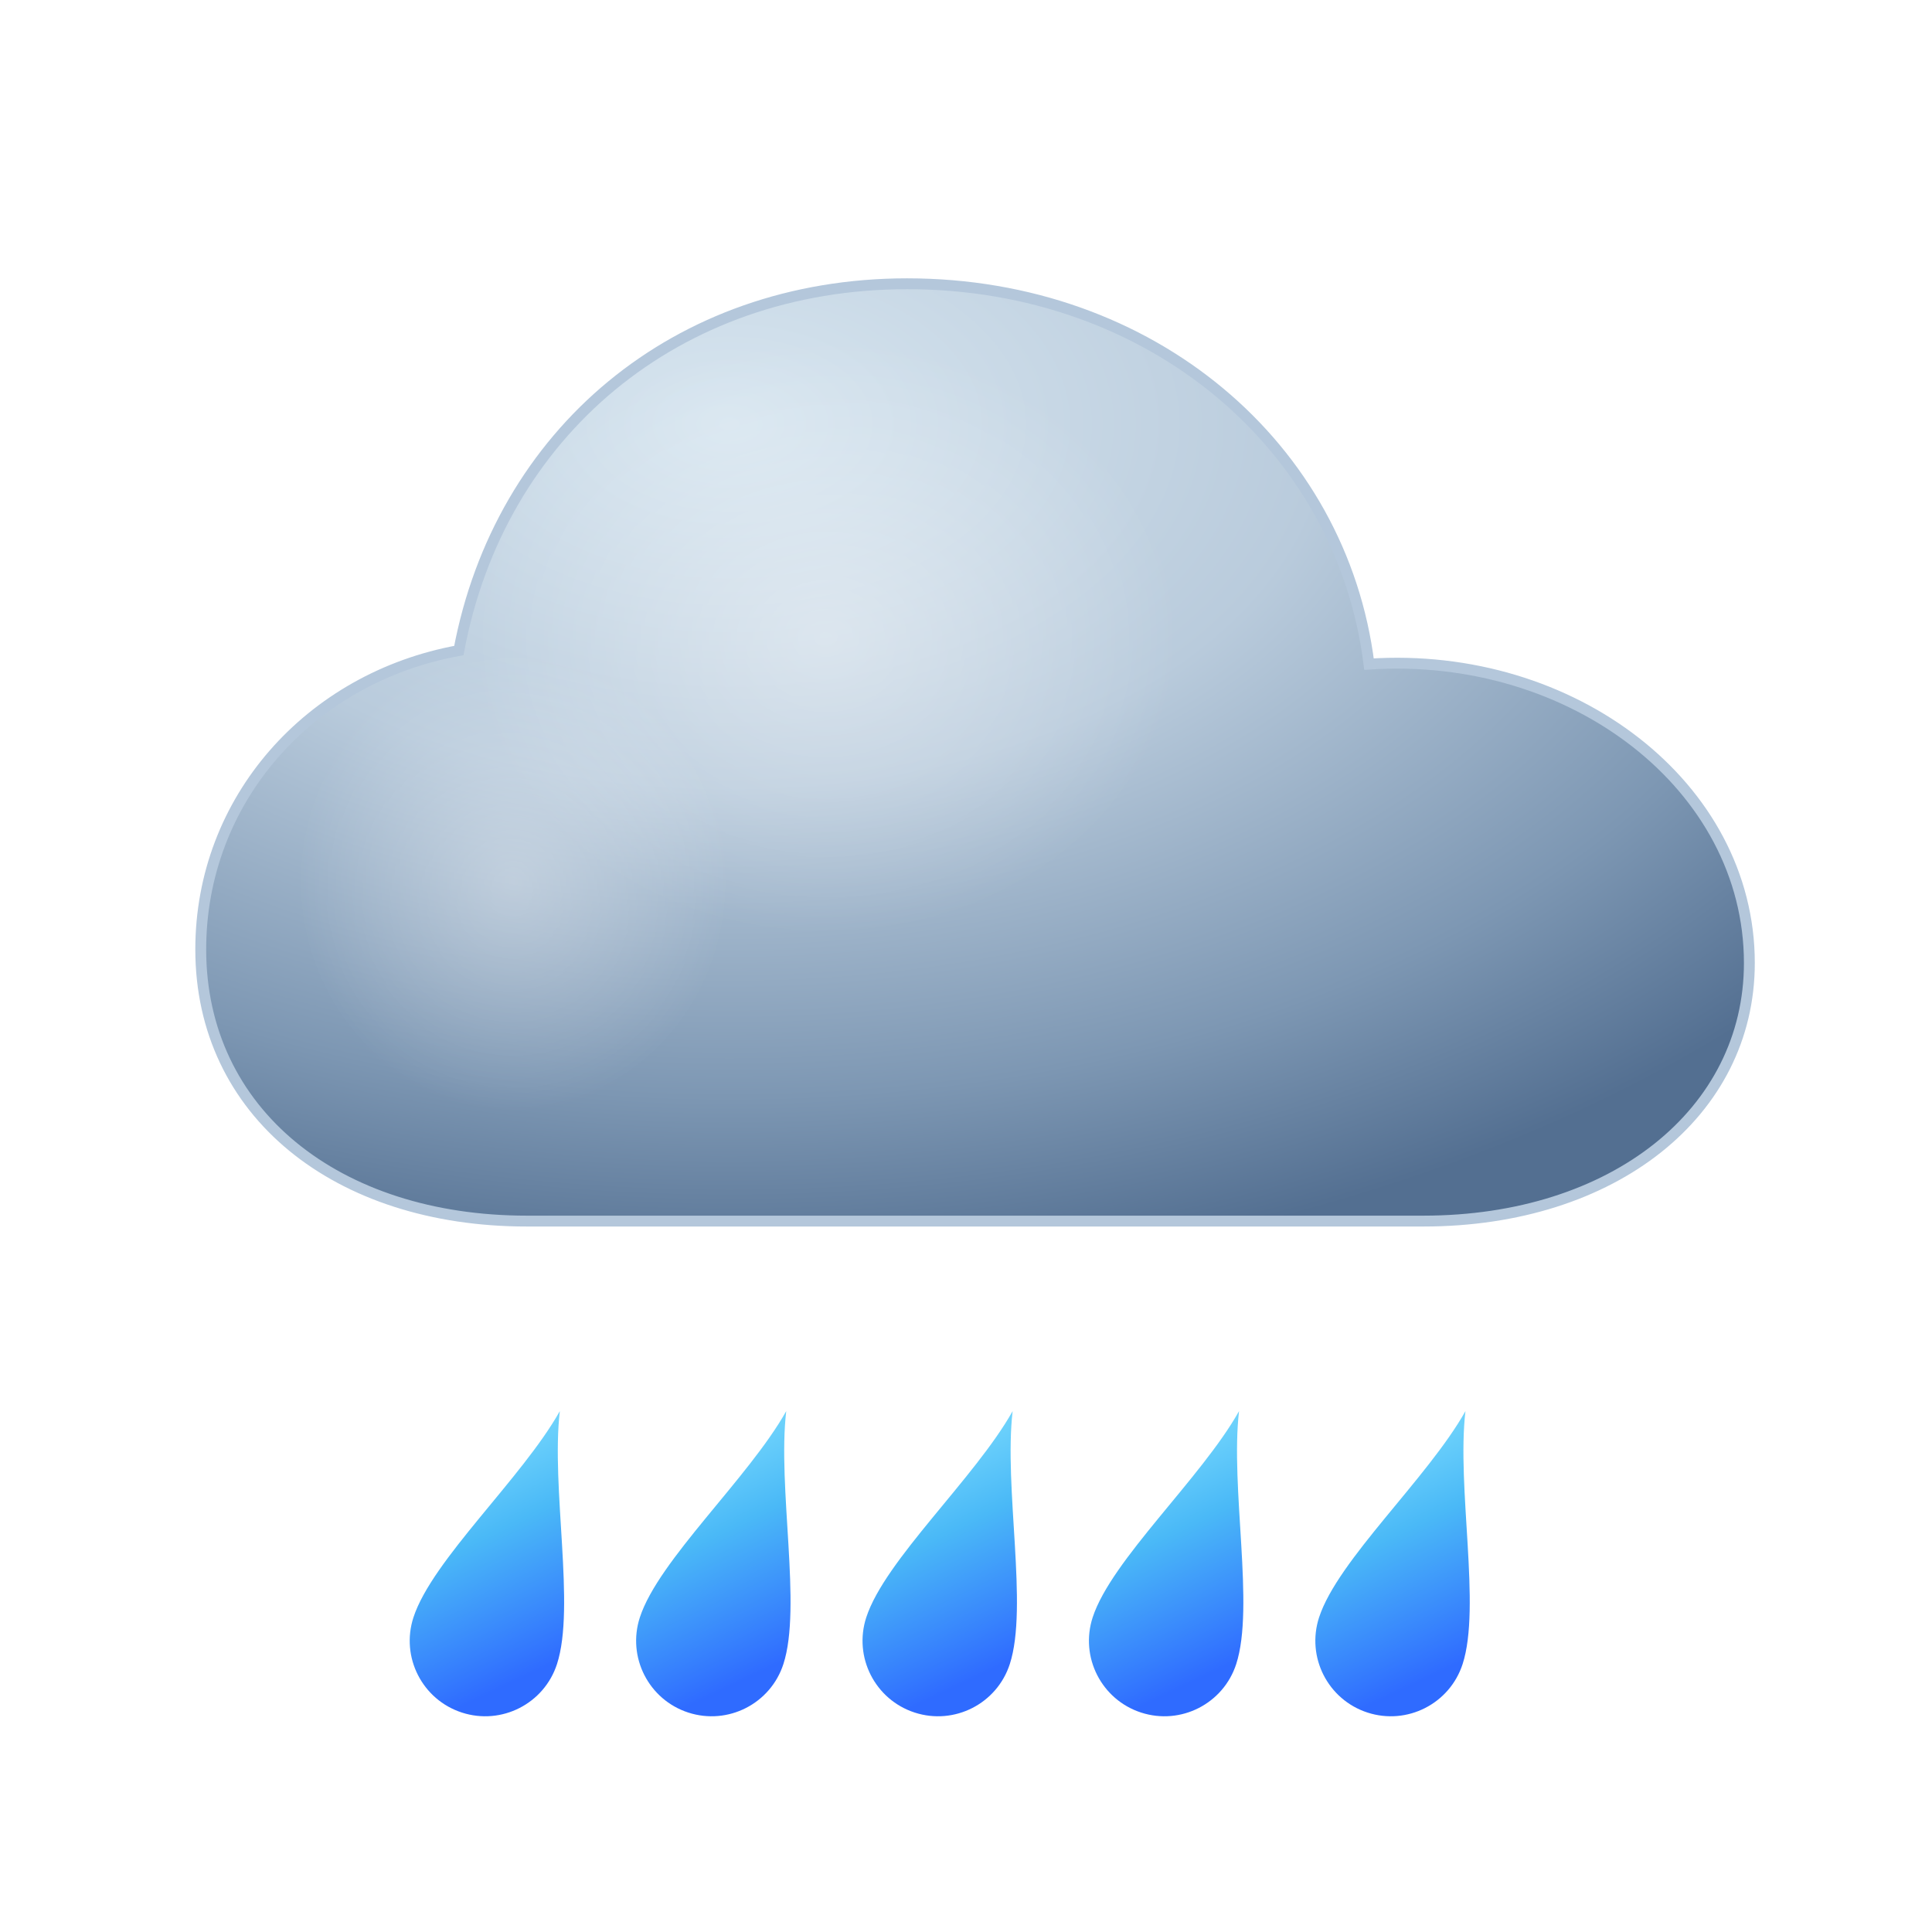
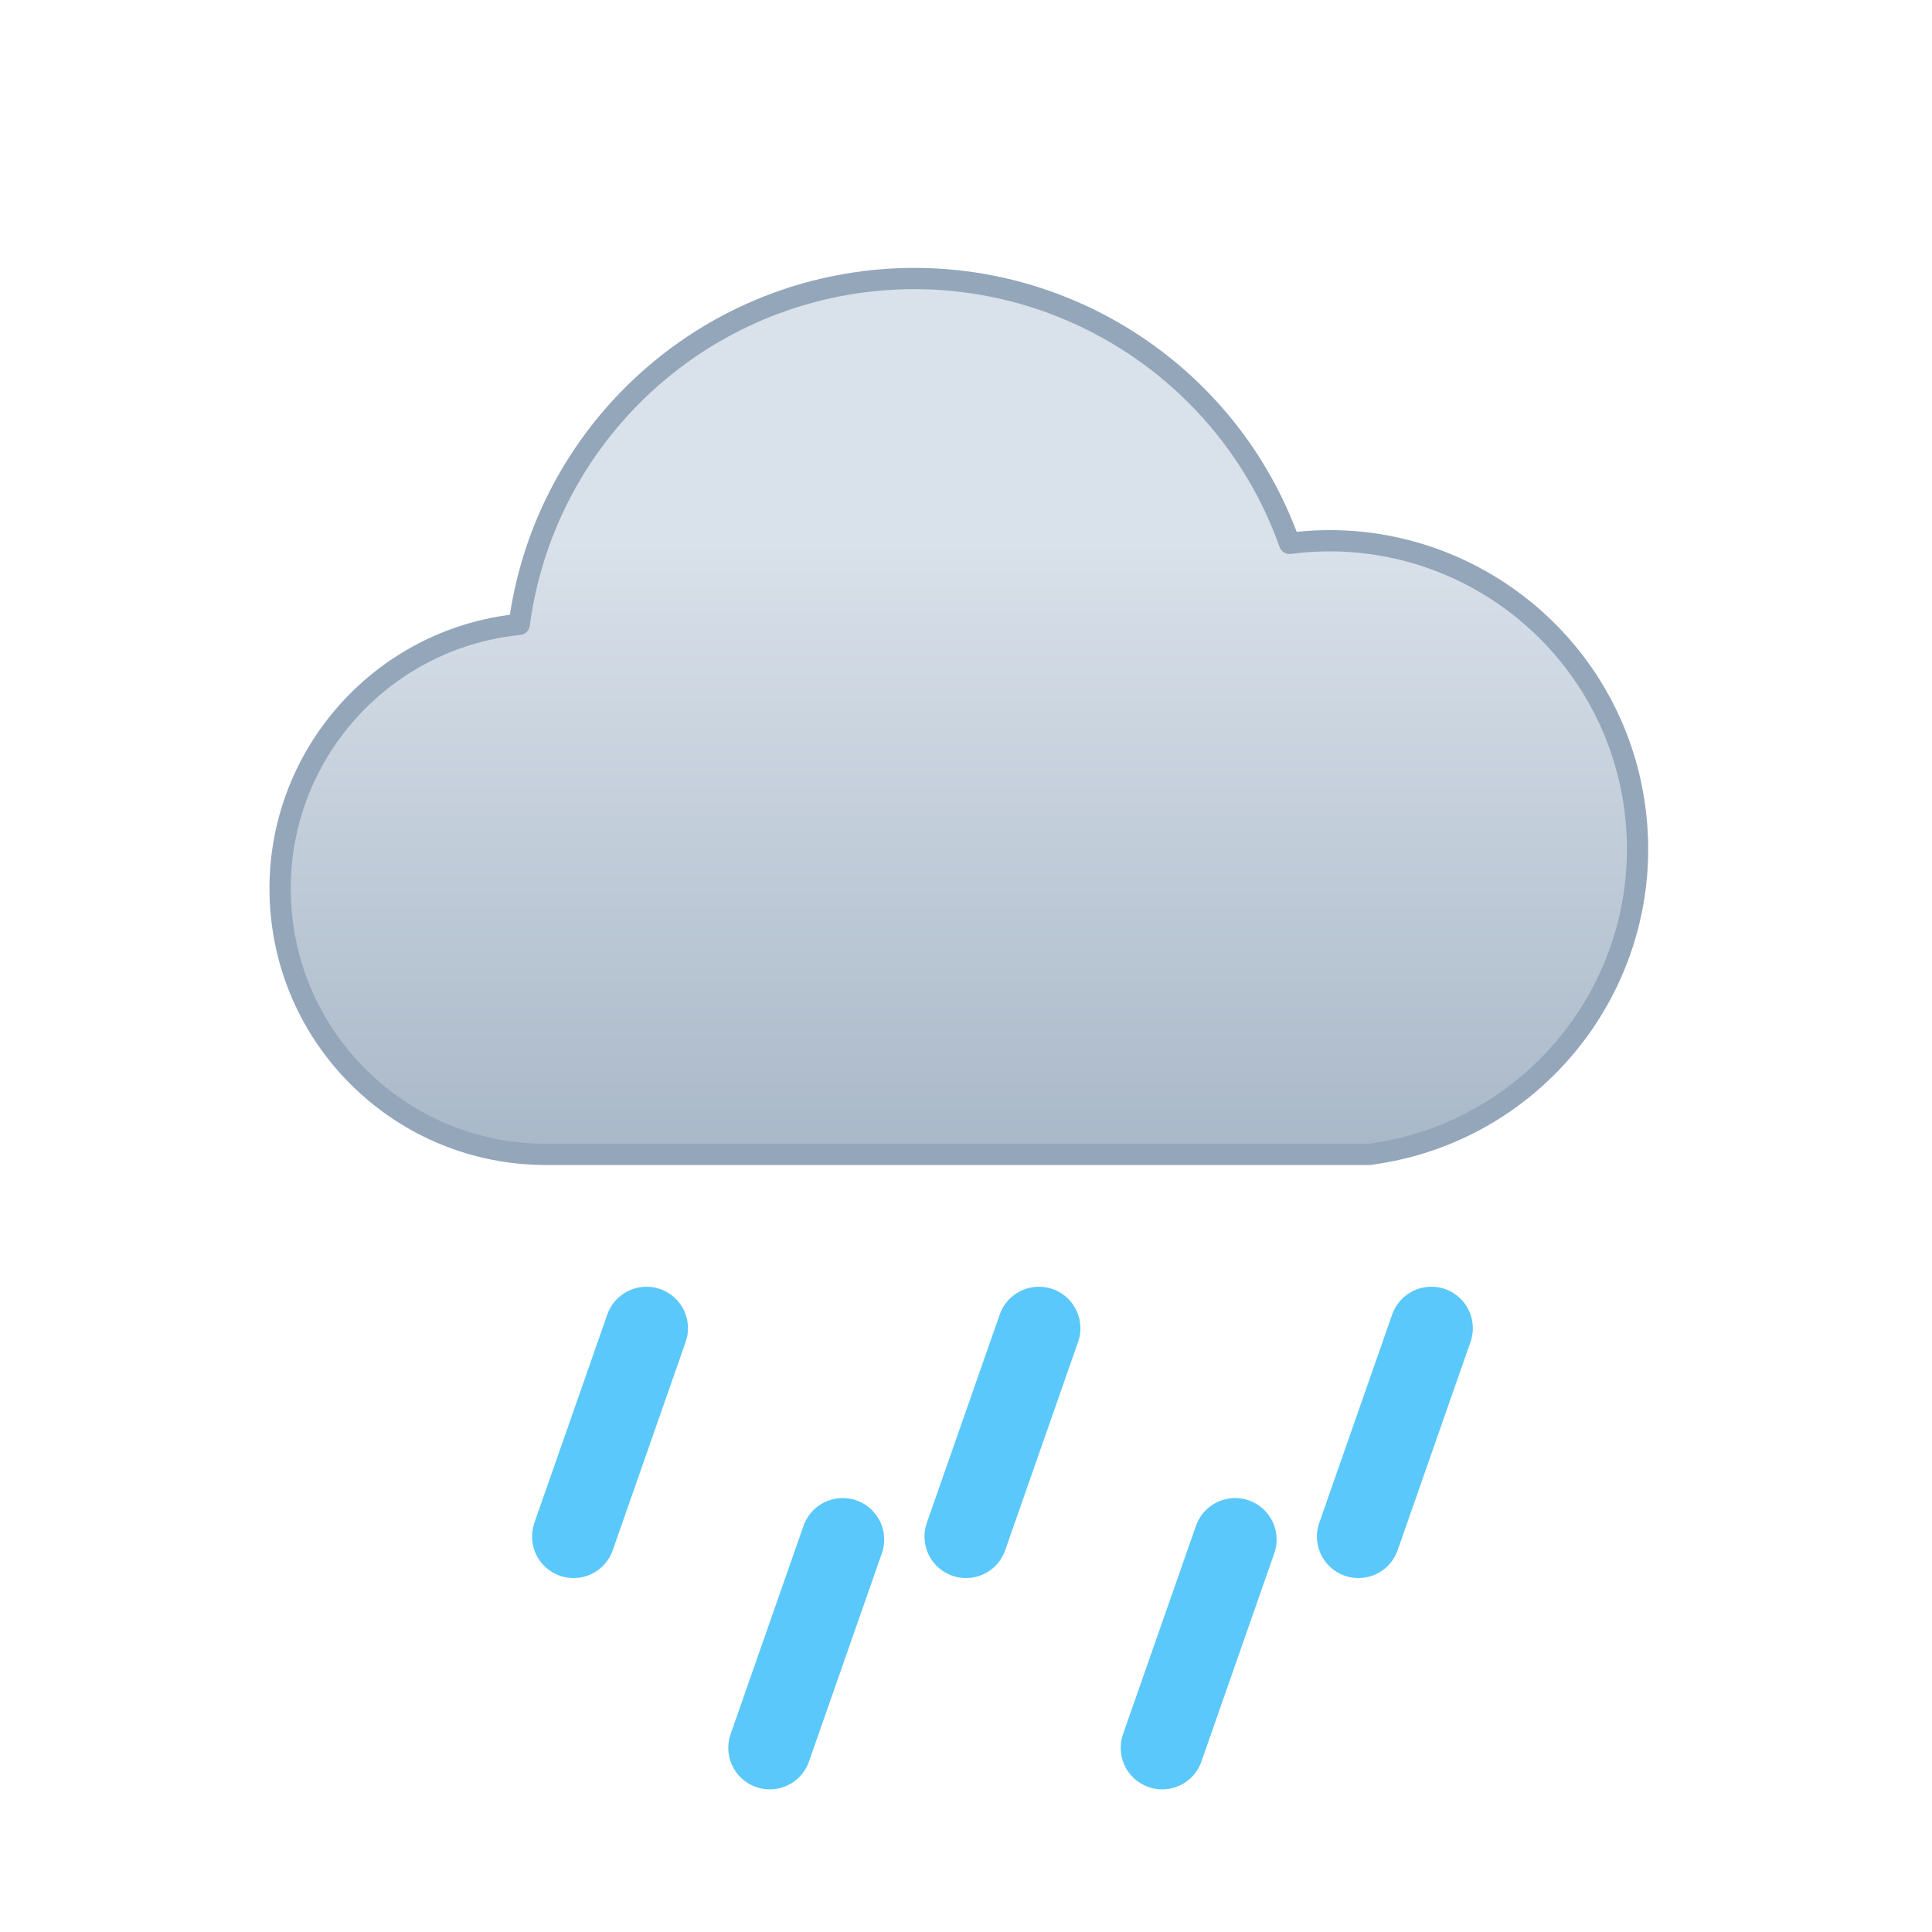
<svg xmlns="http://www.w3.org/2000/svg" viewBox="0 0 128 128" width="128" height="128">
  <defs>
-     <radialGradient id="sky-cloud-dark" cx=".34" cy=".15" r=".92">
-       <stop stop-color="#d8e6f0" />
-       <stop offset=".42" stop-color="#b9cbdc" />
-       <stop offset=".78" stop-color="#7d97b3" />
-       <stop offset="1" stop-color="#536f91" />
-     </radialGradient>
-     <radialGradient id="sky-highlight">
-       <stop stop-color="#ffffff" stop-opacity=".7" />
-       <stop offset="1" stop-color="#ffffff" stop-opacity="0" />
-     </radialGradient>
-     <linearGradient id="sky-rain" x2=".45" y2="1">
-       <stop stop-color="#88e5ff" />
-       <stop offset=".48" stop-color="#4ab9f7" />
-       <stop offset="1" stop-color="#2f6bff" />
+     <linearGradient id="flat-cloud-dark" x2="0" y2="1">
+       <stop offset=".3" stop-color="#d9e1ea" />
+       <stop offset="1" stop-color="#a9b8c8" />
    </linearGradient>
  </defs>
-   <g transform="translate(7 -1) scale(.9)">
-     <g data-symbol="cloud">
-       <path d="M31 91C17 91 7 83 7 71c0-11 8-20 19-22 3-16 16-27 33-27 18 0 32 12 34 28 15-1 28 9 28 22 0 11-10 19-24 19Z" fill="url(#sky-cloud-dark)" stroke="#b4c7db" stroke-width=".8" />
-       <ellipse cx="53" cy="48" rx="26" ry="22" fill="url(#sky-highlight)" opacity=".55" />
-       <ellipse cx="30" cy="66" rx="16" ry="17" fill="url(#sky-highlight)" opacity=".45" />
+   <g transform="translate(8 -8) scale(.88)">
+     <g data-symbol="cloud" fill="url(#flat-cloud-dark)" stroke="#94a6ba" stroke-width="1.6" stroke-linejoin="round">
+       <path d="M32 96a20 20 0 0 1-2-39.9A30 30 0 0 1 88 50a23 23 0 1 1 6 46Z" />
    </g>
  </g>
  <g data-symbol="rain">
-     <g transform="translate(29 93) rotate(18 5 10)">
-       <path d="M5 0C4 5 0 12 0 16a5 5 0 0 0 10 0C10 12 6 5 5 0Z" fill="url(#sky-rain)" />
-     </g>
-     <g transform="translate(44 93) rotate(18 5 10)">
-       <path d="M5 0C4 5 0 12 0 16a5 5 0 0 0 10 0C10 12 6 5 5 0Z" fill="url(#sky-rain)" />
-     </g>
-     <g transform="translate(59 93) rotate(18 5 10)">
-       <path d="M5 0C4 5 0 12 0 16a5 5 0 0 0 10 0C10 12 6 5 5 0Z" fill="url(#sky-rain)" />
-     </g>
-     <g transform="translate(74 93) rotate(18 5 10)">
-       <path d="M5 0C4 5 0 12 0 16a5 5 0 0 0 10 0C10 12 6 5 5 0Z" fill="url(#sky-rain)" />
-     </g>
-     <g transform="translate(89 93) rotate(18 5 10)">
-       <path d="M5 0C4 5 0 12 0 16a5 5 0 0 0 10 0C10 12 6 5 5 0Z" fill="url(#sky-rain)" />
-     </g>
+     <path d="M42.83 88l-4.83 13.8" fill="none" stroke="#5ac8fa" stroke-width="5.5" stroke-linecap="round" stroke-linejoin="round" />
+     <path d="M55.83 102l-4.83 13.8" fill="none" stroke="#5ac8fa" stroke-width="5.5" stroke-linecap="round" stroke-linejoin="round" />
+     <path d="M68.83 88l-4.83 13.8" fill="none" stroke="#5ac8fa" stroke-width="5.5" stroke-linecap="round" stroke-linejoin="round" />
+     <path d="M81.83 102l-4.83 13.8" fill="none" stroke="#5ac8fa" stroke-width="5.5" stroke-linecap="round" stroke-linejoin="round" />
+     <path d="M94.83 88l-4.83 13.8" fill="none" stroke="#5ac8fa" stroke-width="5.5" stroke-linecap="round" stroke-linejoin="round" />
  </g>
</svg>
